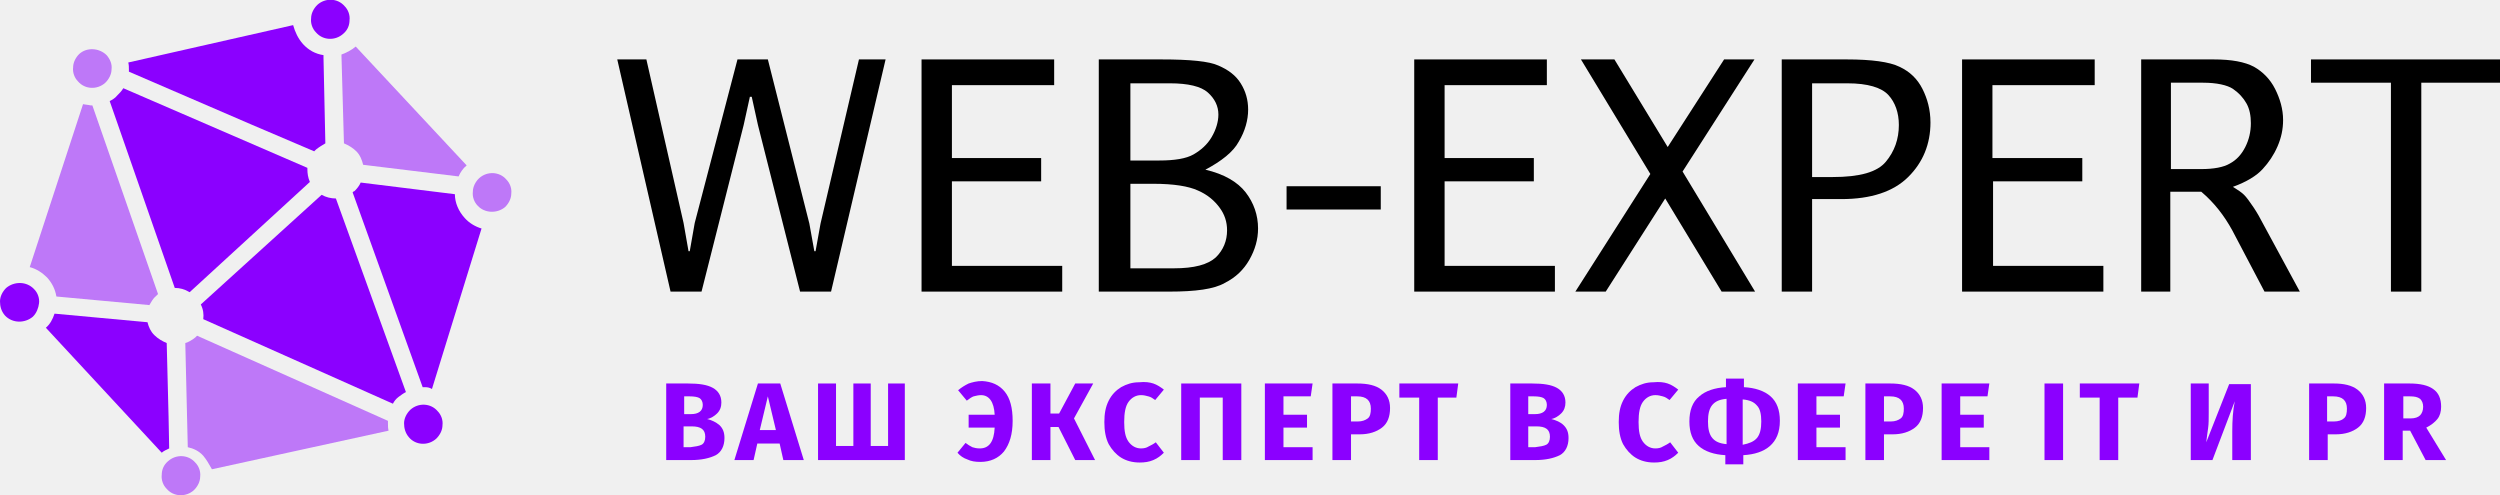
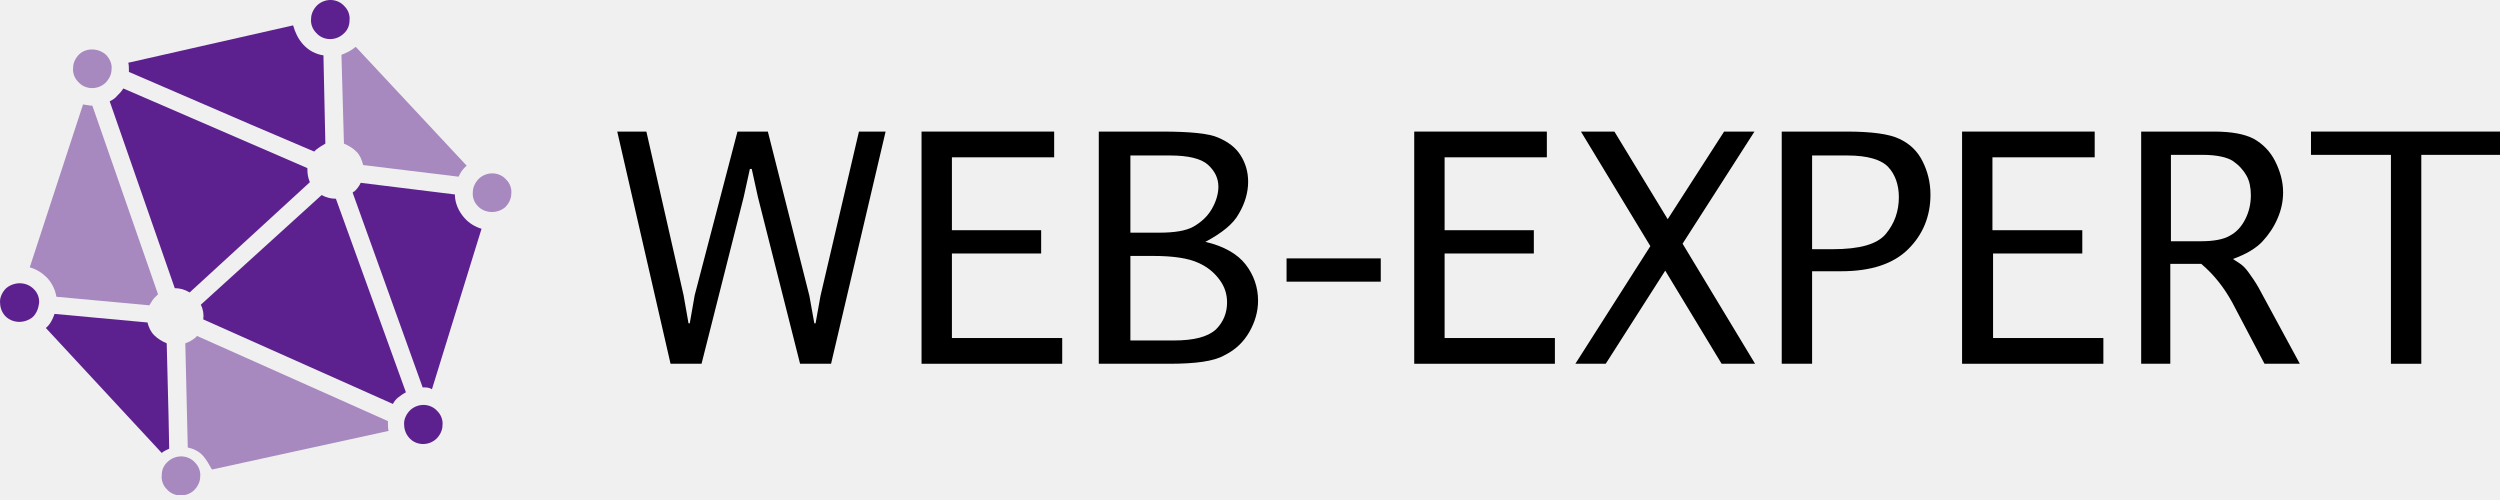
- <svg xmlns="http://www.w3.org/2000/svg" width="399" height="79" viewBox="0 0 399 79" fill="none">
-   <g clip-path="url(#clip0_444_1540)">
-     <path d="M111.965 46.54H107.02L98.514 9.484H103.162L109.097 35.589L109.888 40.087H110.086L110.877 35.589L117.702 9.484H122.549L129.175 35.687L129.967 40.087H130.165L130.956 35.687L137.088 9.484H141.341L132.637 46.54H127.692L120.966 19.945L119.977 15.448H119.68L118.691 19.945L111.965 46.54Z" fill="black" />
-     <path d="M147.078 46.54V9.484H168.245V13.59H151.925V25.225H166.168V28.941H151.925V42.433H169.53V46.54H147.078Z" fill="black" />
-     <path d="M192.379 27.083C195.346 27.767 197.522 29.038 198.808 30.701C200.093 32.363 200.786 34.318 200.786 36.469C200.786 38.229 200.291 39.891 199.401 41.455C198.511 43.02 197.225 44.291 195.445 45.171C193.763 46.148 190.796 46.54 186.642 46.54H175.366V9.484H185.356C189.906 9.484 192.972 9.777 194.456 10.462C196.038 11.146 197.225 12.026 198.016 13.297C198.808 14.568 199.203 15.937 199.203 17.501C199.203 19.163 198.709 20.923 197.72 22.585C196.829 24.247 194.95 25.714 192.379 27.083ZM180.41 25.616H185.059C187.433 25.616 189.312 25.323 190.499 24.639C191.686 23.954 192.675 23.074 193.368 21.901C194.06 20.728 194.456 19.457 194.456 18.283C194.456 16.915 193.862 15.741 192.774 14.764C191.686 13.786 189.609 13.297 186.741 13.297H180.41V25.616ZM180.41 42.824H187.334C190.598 42.824 192.774 42.238 194.06 41.064C195.247 39.891 195.84 38.425 195.84 36.762C195.84 35.394 195.445 34.22 194.653 33.145C193.862 32.069 192.774 31.092 191.192 30.407C189.708 29.723 187.334 29.332 184.07 29.332H180.41V42.824Z" fill="black" />
-     <path d="M205.336 33.438V29.723H220.37V33.438H205.336Z" fill="black" />
-     <path d="M225.711 46.54V9.484H246.878V13.59H230.558V25.225H244.8V28.941H230.558V42.433H248.163V46.54H225.711Z" fill="black" />
-     <path d="M256.274 46.54H251.427L263.395 27.767L252.318 9.484H257.659L266.165 23.465L275.166 9.484H280.012L268.539 27.376L280.111 46.54H274.77L265.769 31.678L256.274 46.54Z" fill="black" />
-     <path d="M289.211 46.54H284.364V9.484H294.75C298.706 9.484 301.574 9.875 303.157 10.657C304.838 11.439 306.025 12.613 306.817 14.177C307.608 15.741 308.102 17.501 308.102 19.554C308.102 22.977 306.915 25.91 304.542 28.256C302.168 30.603 298.607 31.776 293.859 31.776H289.211V46.54ZM289.211 28.256H292.475C296.827 28.256 299.596 27.474 300.981 25.812C302.366 24.15 303.058 22.194 303.058 19.945C303.058 17.99 302.465 16.328 301.377 15.155C300.289 13.981 298.113 13.297 294.849 13.297H289.211V28.256Z" fill="black" />
-     <path d="M313.147 46.54V9.484H334.313V13.59H317.993V25.225H332.335V28.941H318.092V42.433H335.698V46.54H313.147Z" fill="black" />
-     <path d="M346.578 46.54H341.732V9.484H353.304C356.172 9.484 358.249 9.875 359.733 10.657C361.118 11.439 362.305 12.613 363.096 14.177C363.887 15.741 364.382 17.403 364.382 19.163C364.382 20.63 364.085 21.999 363.492 23.367C362.898 24.736 362.107 25.91 361.118 26.985C360.129 28.061 358.546 29.038 356.37 29.82C357.161 30.309 357.755 30.701 358.15 31.092C358.546 31.483 359.041 32.167 359.634 33.047C360.228 33.927 360.722 34.807 361.118 35.589L367.052 46.54H361.414L356.271 36.762C354.985 34.416 353.403 32.363 351.326 30.603H346.38V46.54H346.578ZM346.578 26.985H351.326C353.304 26.985 354.886 26.692 355.876 26.105C356.964 25.518 357.755 24.639 358.348 23.465C358.942 22.292 359.238 21.021 359.238 19.652C359.238 18.479 359.041 17.403 358.546 16.523C358.052 15.643 357.359 14.861 356.37 14.177C355.48 13.59 353.798 13.199 351.622 13.199H346.479V26.985H346.578Z" fill="black" />
-     <path d="M381.592 46.54V13.199H368.833V9.484H399V13.199H386.439V46.54H381.592Z" fill="black" />
-     <path d="M5.44 46.148C6.033 46.735 6.33 47.615 6.231 48.397C6.132 49.179 5.836 49.962 5.242 50.548C3.956 51.624 1.978 51.624 0.791 50.353C0.198 49.668 0 48.886 0 48.104C0 47.322 0.396 46.54 0.989 45.953C2.275 44.877 4.253 44.877 5.44 46.148Z" fill="#8B00FF" />
-     <path d="M49.059 26.79C49.059 26.887 49.059 26.985 49.059 26.985C49.059 27.669 49.158 28.354 49.455 29.038L39.861 37.838L30.266 46.637C29.475 46.148 28.684 45.953 27.892 45.953L17.507 16.132C17.903 15.937 18.397 15.643 18.694 15.252C19.09 14.861 19.386 14.568 19.683 14.079L49.059 26.79Z" fill="#8B00FF" />
-     <path d="M8.704 50.059L23.54 51.428C23.738 52.21 24.035 52.895 24.628 53.481C25.222 54.068 25.914 54.459 26.607 54.752L26.903 66.485L27.002 71.569C26.607 71.765 26.112 71.96 25.815 72.254L7.319 52.308C8.012 51.721 8.407 50.939 8.704 50.059Z" fill="#8B00FF" />
-     <path opacity="0.5" d="M14.441 16.817C14.54 16.817 14.639 16.817 14.738 16.817L25.222 46.931C25.123 47.029 25.024 47.126 24.925 47.224C24.431 47.615 24.134 48.202 23.837 48.691L9.001 47.322C8.803 46.148 8.308 45.171 7.517 44.291C6.726 43.509 5.836 42.922 4.748 42.629L13.254 16.621C13.649 16.719 14.045 16.719 14.441 16.817Z" fill="#8B00FF" />
-     <path d="M32.442 50.939C32.541 50.157 32.442 49.375 32.047 48.593L51.334 31.092C52.026 31.483 52.818 31.678 53.609 31.678L64.786 62.574C64.39 62.77 63.994 63.063 63.599 63.356C63.203 63.65 62.906 64.041 62.709 64.432L32.442 50.939Z" fill="#8B00FF" />
-     <path d="M48.367 7.04C49.257 8.017 50.345 8.604 51.631 8.8V9.288L51.927 22.879C51.433 23.172 50.938 23.465 50.444 23.856C50.345 23.954 50.246 24.052 50.147 24.15L40.058 19.848L20.573 11.439C20.573 11.342 20.573 11.244 20.573 11.146C20.573 10.755 20.573 10.364 20.474 9.973L46.784 4.009C47.081 5.084 47.575 6.16 48.367 7.04Z" fill="#8B00FF" />
-     <path opacity="0.5" d="M74.479 26.398C73.885 26.887 73.49 27.474 73.193 28.158L57.961 26.301C57.763 25.518 57.466 24.736 56.873 24.15C56.279 23.563 55.587 23.172 54.895 22.879L54.499 8.897V8.702C55.29 8.408 56.082 8.017 56.774 7.431L74.479 26.398Z" fill="#8B00FF" />
-     <path d="M67.852 61.792C67.753 61.792 67.654 61.792 67.456 61.792L56.279 30.701C56.378 30.603 56.477 30.505 56.576 30.505C56.972 30.114 57.367 29.625 57.565 29.136L72.599 30.994C72.599 32.363 73.193 33.731 74.182 34.807C74.874 35.589 75.863 36.176 76.853 36.469L68.94 62.085C68.643 61.89 68.247 61.792 67.852 61.792Z" fill="#8B00FF" />
-     <path opacity="0.5" d="M32.442 72.743C31.75 71.96 30.86 71.569 29.97 71.374L29.574 54.752C30.167 54.557 30.662 54.264 31.156 53.873C31.255 53.775 31.354 53.677 31.453 53.579L61.917 67.169C61.917 67.267 61.917 67.365 61.917 67.561C61.917 67.952 61.917 68.343 62.016 68.734L33.827 74.894C33.332 74.014 32.937 73.329 32.442 72.743Z" fill="#8B00FF" />
-     <path opacity="0.5" d="M17.804 11.048C17.804 11.83 17.408 12.613 16.815 13.199C15.529 14.373 13.551 14.275 12.463 13.004C11.869 12.417 11.572 11.537 11.671 10.755C11.671 9.973 12.067 9.191 12.66 8.604C13.847 7.528 15.825 7.626 17.012 8.8C17.606 9.484 17.903 10.266 17.804 11.048Z" fill="#8B00FF" />
-     <path d="M54.796 5.377C53.51 6.551 51.532 6.453 50.444 5.182C49.85 4.595 49.554 3.715 49.653 2.933C49.653 2.151 50.048 1.369 50.642 0.782C51.927 -0.391 53.906 -0.293 54.994 0.978C55.587 1.564 55.884 2.444 55.785 3.226C55.785 4.009 55.488 4.791 54.796 5.377Z" fill="#8B00FF" />
-     <path opacity="0.5" d="M76.259 32.852C75.666 32.265 75.369 31.385 75.468 30.603C75.468 29.82 75.863 29.038 76.457 28.452C77.743 27.279 79.721 27.376 80.809 28.647C81.402 29.234 81.699 30.114 81.6 30.896C81.6 31.678 81.204 32.46 80.611 33.047C79.325 34.123 77.347 34.025 76.259 32.852Z" fill="#8B00FF" />
-     <path d="M64.489 67.561C64.489 66.778 64.885 65.996 65.478 65.41C66.764 64.236 68.742 64.334 69.83 65.605C70.423 66.192 70.72 67.072 70.621 67.854C70.621 68.636 70.226 69.418 69.632 70.005C68.346 71.178 66.368 71.081 65.28 69.809C64.687 69.125 64.489 68.343 64.489 67.561Z" fill="#8B00FF" />
-     <path opacity="0.5" d="M26.804 73.623C28.09 72.449 30.068 72.547 31.156 73.818C31.75 74.405 32.047 75.285 31.948 76.067C31.948 76.849 31.552 77.631 30.959 78.218C29.673 79.391 27.695 79.293 26.607 78.022C26.013 77.436 25.716 76.556 25.815 75.773C25.815 74.991 26.112 74.209 26.804 73.623Z" fill="#8B00FF" />
-     <path d="M114.834 67.854C115.328 68.343 115.625 68.93 115.625 69.907C115.625 71.178 115.13 72.156 114.24 72.645C113.251 73.134 111.965 73.427 110.284 73.427H106.327V61.205H109.789C111.57 61.205 112.855 61.401 113.746 61.89C114.636 62.379 115.13 63.161 115.13 64.236C115.13 64.921 114.933 65.507 114.438 65.996C114.042 66.387 113.449 66.778 112.855 66.876C113.647 67.072 114.24 67.365 114.834 67.854ZM109.196 63.259V66.094H110.284C111.471 66.094 112.163 65.605 112.163 64.627C112.163 64.139 111.965 63.748 111.669 63.552C111.372 63.356 110.778 63.259 110.086 63.259H109.196ZM111.965 70.983C112.361 70.787 112.559 70.298 112.559 69.712C112.559 68.538 111.866 68.049 110.383 68.049H109.097V71.374H110.185C110.976 71.276 111.57 71.178 111.965 70.983Z" fill="#8B00FF" />
-     <path d="M125.021 73.427L124.428 70.787H120.867L120.274 73.427H117.207L120.966 61.205H124.527L128.285 73.427H125.021ZM121.263 68.636H123.834L122.549 63.259L121.263 68.636Z" fill="#8B00FF" />
-     <path d="M144.408 61.205V73.427H130.56V61.205H133.429V71.178H136.198V61.205H138.968V71.178H141.737V61.205H144.408Z" fill="#8B00FF" />
-     <path d="M160.332 62.477C161.222 63.552 161.618 65.116 161.618 67.17C161.618 69.321 161.123 70.885 160.233 72.058C159.343 73.134 158.057 73.72 156.474 73.72C155.683 73.72 154.991 73.623 154.397 73.329C153.804 73.134 153.21 72.743 152.815 72.254L154.101 70.689C154.496 70.983 154.793 71.178 155.189 71.374C155.485 71.472 155.881 71.569 156.376 71.569C157.859 71.569 158.65 70.494 158.749 68.245H154.595V66.192H158.749C158.65 64.139 157.859 63.063 156.573 63.063C156.178 63.063 155.782 63.161 155.386 63.259C155.09 63.356 154.694 63.65 154.298 63.943L152.914 62.281C153.507 61.792 154.002 61.499 154.595 61.206C155.189 61.01 155.881 60.814 156.771 60.814C158.255 60.912 159.442 61.401 160.332 62.477Z" fill="#8B00FF" />
-     <path d="M174.476 61.205L171.41 66.778L174.773 73.427H171.608L168.937 68.147H167.651V73.427H164.684V61.205H167.651V65.996H169.036L171.608 61.205H174.476Z" fill="#8B00FF" />
-     <path d="M184.07 61.206C184.664 61.401 185.257 61.792 185.752 62.183L184.367 63.845C183.971 63.552 183.675 63.356 183.279 63.259C182.883 63.161 182.587 63.063 182.092 63.063C181.301 63.063 180.608 63.454 180.114 64.139C179.619 64.823 179.421 65.898 179.421 67.365C179.421 68.832 179.619 69.809 180.114 70.494C180.608 71.178 181.301 71.569 182.092 71.569C182.587 71.569 182.982 71.472 183.279 71.276C183.675 71.081 184.07 70.885 184.466 70.592L185.752 72.254C185.257 72.743 184.763 73.134 184.07 73.427C183.378 73.72 182.685 73.818 181.894 73.818C180.707 73.818 179.718 73.525 178.927 73.036C178.136 72.547 177.443 71.765 176.949 70.885C176.454 69.907 176.256 68.734 176.256 67.365C176.256 65.996 176.454 64.921 176.949 63.943C177.443 62.965 178.136 62.281 178.927 61.792C179.817 61.303 180.707 61.01 181.795 61.01C182.784 60.912 183.477 61.01 184.07 61.206Z" fill="#8B00FF" />
-     <path d="M198.115 61.205V73.427H195.148V63.454H191.488V73.427H188.521V61.205H198.115Z" fill="#8B00FF" />
-     <path d="M209.49 61.205L209.193 63.259H204.841V66.192H208.6V68.245H204.841V71.374H209.49V73.427H201.874V61.205H209.49Z" fill="#8B00FF" />
-     <path d="M220.469 62.183C221.359 62.868 221.853 63.845 221.853 65.116C221.853 66.485 221.458 67.561 220.568 68.245C219.677 68.93 218.491 69.32 217.007 69.32H215.622V73.427H212.655V61.205H216.611C218.293 61.205 219.579 61.499 220.469 62.183ZM218.293 66.778C218.688 66.485 218.787 65.898 218.787 65.214C218.787 63.943 218.095 63.259 216.611 63.259H215.622V67.267H216.71C217.403 67.267 217.897 67.072 218.293 66.778Z" fill="#8B00FF" />
-     <path d="M232.734 61.205L232.437 63.454H229.469V73.427H226.502V63.454H223.337V61.205H232.734Z" fill="#8B00FF" />
-     <path d="M249.548 67.854C250.043 68.343 250.339 68.93 250.339 69.907C250.339 71.178 249.845 72.156 248.955 72.645C247.966 73.134 246.68 73.427 244.998 73.427H241.042V61.205H244.504C246.284 61.205 247.57 61.401 248.46 61.89C249.35 62.379 249.845 63.161 249.845 64.236C249.845 64.921 249.647 65.507 249.152 65.996C248.757 66.387 248.163 66.778 247.57 66.876C248.361 67.072 249.054 67.365 249.548 67.854ZM243.91 63.259V66.094H244.998C246.185 66.094 246.878 65.605 246.878 64.627C246.878 64.139 246.68 63.748 246.383 63.552C246.086 63.356 245.493 63.259 244.8 63.259H243.91ZM246.779 70.983C247.174 70.787 247.372 70.298 247.372 69.712C247.372 68.538 246.68 68.049 245.196 68.049H243.91V71.374H244.998C245.79 71.276 246.383 71.178 246.779 70.983Z" fill="#8B00FF" />
-     <path d="M266.165 61.206C266.758 61.401 267.352 61.792 267.846 62.183L266.462 63.845C266.066 63.552 265.769 63.356 265.374 63.259C264.978 63.161 264.681 63.063 264.187 63.063C263.395 63.063 262.703 63.454 262.208 64.139C261.714 64.823 261.516 65.898 261.516 67.365C261.516 68.832 261.714 69.809 262.208 70.494C262.703 71.178 263.395 71.569 264.187 71.569C264.681 71.569 265.077 71.472 265.374 71.276C265.769 71.081 266.165 70.885 266.56 70.592L267.846 72.254C267.352 72.743 266.857 73.134 266.165 73.427C265.472 73.72 264.78 73.818 263.989 73.818C262.802 73.818 261.813 73.525 261.022 73.036C260.23 72.547 259.538 71.765 259.043 70.885C258.549 69.907 258.351 68.734 258.351 67.365C258.351 65.996 258.549 64.921 259.043 63.943C259.538 62.965 260.23 62.281 261.022 61.792C261.912 61.303 262.802 61.01 263.89 61.01C264.879 60.912 265.571 61.01 266.165 61.206Z" fill="#8B00FF" />
-     <path d="M282.485 71.178C281.496 72.058 280.012 72.547 278.232 72.645V74.111H275.363V72.645C273.583 72.547 272.099 72.058 271.11 71.178C270.121 70.298 269.627 69.027 269.627 67.267C269.627 65.507 270.121 64.139 271.209 63.259C272.198 62.379 273.682 61.89 275.462 61.792V60.423H278.331V61.792C280.111 61.89 281.595 62.379 282.584 63.259C283.573 64.139 284.067 65.41 284.067 67.17C284.067 69.027 283.474 70.298 282.485 71.178ZM273.286 69.907C273.781 70.494 274.473 70.787 275.561 70.885V63.65C274.473 63.748 273.781 64.041 273.286 64.627C272.792 65.214 272.594 66.094 272.594 67.267C272.594 68.441 272.792 69.321 273.286 69.907ZM280.408 69.907C280.902 69.321 281.1 68.441 281.1 67.267C281.1 66.094 280.902 65.214 280.408 64.725C279.913 64.139 279.221 63.845 278.133 63.748V70.983C279.122 70.787 279.913 70.494 280.408 69.907Z" fill="#8B00FF" />
-     <path d="M294.552 61.205L294.255 63.259H289.903V66.192H293.662V68.245H289.903V71.374H294.552V73.427H286.936V61.205H294.552Z" fill="#8B00FF" />
-     <path d="M305.531 62.183C306.421 62.868 306.915 63.845 306.915 65.116C306.915 66.485 306.52 67.561 305.63 68.245C304.739 68.93 303.553 69.32 302.069 69.32H300.684V73.427H297.717V61.205H301.673C303.355 61.205 304.641 61.499 305.531 62.183ZM303.355 66.778C303.75 66.485 303.849 65.898 303.849 65.214C303.849 63.943 303.157 63.259 301.673 63.259H300.684V67.267H301.772C302.465 67.267 302.959 67.072 303.355 66.778Z" fill="#8B00FF" />
-     <path d="M317.499 61.205L317.202 63.259H312.85V66.192H316.609V68.245H312.85V71.374H317.499V73.427H309.883V61.205H317.499Z" fill="#8B00FF" />
-     <path d="M329.269 61.205V73.427H326.302V61.205H329.269Z" fill="#8B00FF" />
-     <path d="M341.435 61.205L341.138 63.454H338.072V73.427H335.105V63.454H331.939V61.205H341.435Z" fill="#8B00FF" />
-     <path d="M359.14 73.427H356.271V68.832C356.271 67.17 356.37 65.507 356.667 64.041L353.106 73.427H349.644V61.205H352.513V65.898C352.513 66.876 352.513 67.658 352.414 68.343C352.315 69.027 352.216 69.712 352.117 70.592L355.777 61.303H359.238V73.427H359.14Z" fill="#8B00FF" />
-     <path d="M376.251 62.183C377.141 62.868 377.636 63.845 377.636 65.116C377.636 66.485 377.24 67.561 376.35 68.245C375.46 68.93 374.273 69.32 372.789 69.32H371.503V73.427H368.536V61.205H372.492C374.075 61.205 375.361 61.499 376.251 62.183ZM374.075 66.778C374.471 66.485 374.569 65.898 374.569 65.214C374.569 63.943 373.877 63.259 372.393 63.259H371.404V67.267H372.492C373.185 67.267 373.778 67.072 374.075 66.778Z" fill="#8B00FF" />
-     <path d="M384.658 68.734H383.471V73.427H380.504V61.205H384.559C386.241 61.205 387.527 61.499 388.318 62.085C389.208 62.672 389.604 63.65 389.604 64.921C389.604 65.703 389.406 66.387 389.01 66.876C388.615 67.365 388.021 67.854 387.23 68.245L390.395 73.427H387.131L384.658 68.734ZM383.57 66.778H384.757C385.449 66.778 385.944 66.583 386.241 66.29C386.537 65.996 386.735 65.507 386.735 64.921C386.735 64.334 386.537 63.943 386.241 63.65C385.845 63.356 385.351 63.259 384.658 63.259H383.57V66.778Z" fill="#8B00FF" />
+ <svg xmlns="http://www.w3.org/2000/svg" width="200" height="40" viewBox="0 0 200 40" fill="none">
+   <g clip-path="url(#clip0_608_16)">
+     <mask id="mask0_608_16" style="mask-type:luminance" maskUnits="userSpaceOnUse" x="0" y="0" width="200" height="40">
+       <path d="M200 0H0V39.599H200V0Z" fill="white" />
+     </mask>
+     <g mask="url(#mask0_608_16)">
+       <path d="M56.123 29.101H53.644L49.38 10.526H51.71L54.685 23.612L55.082 25.866H55.181L55.577 23.612L58.998 10.526H61.428L64.75 23.661L65.146 25.866H65.246L65.642 23.661L68.716 10.526H70.848L66.485 29.101H64.006L60.635 15.77L60.139 13.516H59.99L59.494 15.77L56.123 29.101Z" fill="black" />
+       <path d="M73.723 29.101V10.526H84.333V12.585H76.153V18.417H83.292V20.279H76.153V27.042H84.977V29.101H73.723Z" fill="black" />
+       <path d="M96.43 19.348C97.918 19.691 99.008 20.328 99.653 21.161C100.297 21.994 100.645 22.975 100.645 24.053C100.645 24.935 100.396 25.768 99.95 26.552C99.504 27.336 98.86 27.973 97.967 28.415C97.124 28.905 95.637 29.101 93.555 29.101H87.903V10.526H92.91C95.191 10.526 96.728 10.673 97.472 11.016C98.265 11.36 98.86 11.801 99.256 12.438C99.653 13.075 99.851 13.761 99.851 14.545C99.851 15.378 99.603 16.26 99.108 17.093C98.661 17.927 97.719 18.662 96.43 19.348ZM90.431 18.613H92.761C93.951 18.613 94.893 18.466 95.488 18.123C96.083 17.78 96.579 17.338 96.926 16.75C97.273 16.162 97.472 15.525 97.472 14.937C97.472 14.251 97.174 13.663 96.629 13.173C96.083 12.683 95.042 12.438 93.605 12.438H90.431V18.613ZM90.431 27.238H93.902C95.538 27.238 96.629 26.944 97.273 26.356C97.868 25.768 98.165 25.033 98.165 24.2C98.165 23.514 97.967 22.926 97.57 22.387C97.174 21.847 96.629 21.357 95.835 21.014C95.092 20.671 93.902 20.475 92.266 20.475H90.431V27.238Z" fill="black" />
+       <path d="M102.925 22.533V20.671H110.461V22.533H102.925Z" fill="black" />
+       <path d="M113.138 29.101V10.526H123.748V12.585H115.568V18.417H122.707V20.279H115.568V27.042H124.392V29.101H113.138Z" fill="black" />
+       <path d="M128.458 29.101H126.029L132.028 19.691L126.475 10.526H129.152L133.416 17.535L137.928 10.526H140.357L134.606 19.495L140.407 29.101H137.729L133.218 21.651L128.458 29.101Z" fill="black" />
+       <path d="M144.968 29.101H142.538V10.526H147.744C149.727 10.526 151.165 10.722 151.958 11.114C152.801 11.507 153.396 12.095 153.793 12.879C154.189 13.663 154.437 14.545 154.437 15.574C154.437 17.29 153.842 18.76 152.653 19.936C151.463 21.112 149.678 21.7 147.298 21.7H144.968V29.101ZM144.968 19.936H146.604C148.785 19.936 150.173 19.544 150.868 18.711C151.562 17.878 151.909 16.898 151.909 15.77C151.909 14.79 151.612 13.957 151.066 13.369C150.521 12.781 149.43 12.438 147.794 12.438H144.968V19.936Z" fill="black" />
+       <path d="M156.966 29.101V10.526H167.575V12.585H159.395V18.417H166.584V20.279H159.445V27.042H168.27V29.101H156.966Z" fill="black" />
+       <path d="M173.723 29.101H171.294V10.526H177.095C178.532 10.526 179.573 10.722 180.317 11.114C181.011 11.507 181.606 12.095 182.003 12.879C182.399 13.663 182.648 14.496 182.648 15.378C182.648 16.113 182.499 16.799 182.201 17.486C181.904 18.172 181.507 18.76 181.011 19.299C180.516 19.838 179.722 20.328 178.632 20.72C179.028 20.965 179.326 21.161 179.524 21.357C179.722 21.553 179.97 21.896 180.268 22.337C180.565 22.779 180.813 23.22 181.011 23.612L183.986 29.101H181.16L178.582 24.2C177.937 23.024 177.144 21.994 176.103 21.112H173.624V29.101H173.723ZM173.723 19.299H176.103C177.095 19.299 177.888 19.152 178.384 18.858C178.929 18.564 179.326 18.123 179.623 17.535C179.921 16.947 180.069 16.309 180.069 15.623C180.069 15.035 179.97 14.496 179.722 14.055C179.475 13.614 179.127 13.222 178.632 12.879C178.185 12.585 177.342 12.389 176.252 12.389H173.674V19.299H173.723Z" fill="black" />
+       <path d="M191.274 29.101V12.389H184.879V10.526H200V12.389H193.704V29.101H191.274Z" fill="black" />
+       <path d="M2.727 23.152C3.024 23.446 3.173 23.887 3.123 24.279C3.074 24.671 2.925 25.063 2.628 25.357C1.983 25.896 0.992 25.896 0.397 25.259C0.099 24.916 0 24.524 0 24.132C0 23.74 0.198 23.348 0.496 23.054C1.14 22.515 2.132 22.515 2.727 23.152Z" fill="#5D218F" />
+       <path d="M24.591 13.448C24.591 13.497 24.591 13.546 24.591 13.546C24.591 13.889 24.641 14.232 24.789 14.575L19.98 18.986L15.171 23.397C14.774 23.152 14.378 23.054 13.981 23.054L8.775 8.106C8.974 8.008 9.222 7.861 9.37 7.665C9.569 7.469 9.717 7.322 9.866 7.077L24.591 13.448Z" fill="#5D218F" />
+       <path d="M4.363 25.112L11.8 25.798C11.899 26.191 12.048 26.534 12.345 26.828C12.643 27.122 12.99 27.318 13.337 27.465L13.485 33.346L13.535 35.894C13.337 35.992 13.089 36.09 12.94 36.237L3.669 26.239C4.016 25.945 4.214 25.553 4.363 25.112Z" fill="#5D218F" />
+       <path opacity="0.5" d="M7.238 8.45C7.288 8.45 7.338 8.45 7.387 8.45L12.643 23.544C12.593 23.593 12.543 23.642 12.494 23.691C12.246 23.887 12.097 24.181 11.948 24.426L4.512 23.74C4.412 23.152 4.165 22.662 3.768 22.221C3.371 21.829 2.925 21.535 2.38 21.388L6.644 8.352C6.842 8.401 7.04 8.401 7.238 8.45Z" fill="#5D218F" />
+       <path d="M16.262 25.553C16.311 25.161 16.262 24.769 16.064 24.377L25.731 15.604C26.078 15.8 26.475 15.899 26.872 15.899L32.474 31.385C32.276 31.483 32.077 31.63 31.879 31.777C31.681 31.924 31.532 32.12 31.433 32.316L16.262 25.553Z" fill="#5D218F" />
+       <path d="M24.244 3.549C24.69 4.039 25.235 4.333 25.88 4.431V4.676L26.029 11.488C25.781 11.635 25.533 11.782 25.285 11.978C25.235 12.027 25.186 12.076 25.136 12.125L20.079 9.969L10.312 5.754C10.312 5.705 10.312 5.656 10.312 5.607C10.312 5.411 10.312 5.215 10.263 5.019L23.451 2.029C23.599 2.568 23.847 3.107 24.244 3.549Z" fill="#5D218F" />
+       <path opacity="0.5" d="M37.333 13.253C37.035 13.498 36.837 13.792 36.688 14.135L29.053 13.204C28.954 12.812 28.805 12.42 28.508 12.126C28.21 11.832 27.863 11.636 27.516 11.489L27.318 4.48V4.382C27.714 4.235 28.111 4.039 28.458 3.745L37.333 13.253Z" fill="#5D218F" />
+       <path d="M34.011 30.994C33.961 30.994 33.912 30.994 33.813 30.994L28.21 15.409C28.26 15.36 28.309 15.311 28.359 15.311C28.557 15.115 28.756 14.87 28.855 14.625L36.391 15.556C36.391 16.242 36.688 16.928 37.184 17.468C37.531 17.86 38.027 18.154 38.523 18.301L34.556 31.141C34.407 31.043 34.209 30.994 34.011 30.994Z" fill="#5D218F" />
+       <path opacity="0.5" d="M16.262 36.483C15.915 36.091 15.469 35.895 15.022 35.797L14.824 27.465C15.121 27.367 15.369 27.22 15.617 27.024C15.667 26.975 15.716 26.926 15.766 26.877L31.036 33.689C31.036 33.738 31.036 33.787 31.036 33.885C31.036 34.081 31.036 34.277 31.086 34.473L16.956 37.561C16.708 37.12 16.51 36.777 16.262 36.483Z" fill="#5D218F" />
+       <path opacity="0.5" d="M8.924 5.558C8.924 5.95 8.726 6.342 8.428 6.636C7.784 7.224 6.792 7.175 6.247 6.538C5.949 6.244 5.801 5.803 5.85 5.411C5.85 5.019 6.049 4.627 6.346 4.333C6.941 3.793 7.933 3.842 8.527 4.431C8.825 4.774 8.974 5.166 8.924 5.558Z" fill="#5D218F" />
+       <path d="M27.466 2.716C26.822 3.304 25.83 3.255 25.285 2.617C24.988 2.323 24.839 1.882 24.888 1.49C24.888 1.098 25.087 0.706 25.384 0.412C26.029 -0.176 27.02 -0.127 27.566 0.51C27.863 0.804 28.012 1.245 27.962 1.637C27.962 2.029 27.814 2.421 27.466 2.716Z" fill="#5D218F" />
+       <path opacity="0.5" d="M38.225 16.487C37.928 16.193 37.779 15.752 37.828 15.359C37.828 14.967 38.027 14.575 38.324 14.281C38.969 13.693 39.96 13.742 40.506 14.379C40.803 14.673 40.952 15.114 40.902 15.507C40.902 15.899 40.704 16.291 40.407 16.585C39.762 17.124 38.77 17.075 38.225 16.487Z" fill="#5D218F" />
+       <path d="M32.325 33.885C32.325 33.493 32.523 33.101 32.821 32.807C33.465 32.218 34.457 32.267 35.002 32.905C35.3 33.199 35.449 33.64 35.399 34.032C35.399 34.424 35.201 34.816 34.903 35.11C34.259 35.698 33.267 35.649 32.722 35.012C32.424 34.669 32.325 34.277 32.325 33.885Z" fill="#5D218F" />
+       <path opacity="0.5" d="M13.436 36.924C14.08 36.336 15.072 36.385 15.617 37.022C15.915 37.316 16.064 37.757 16.014 38.149C16.014 38.541 15.816 38.933 15.518 39.227C14.874 39.815 13.882 39.766 13.337 39.129C13.039 38.835 12.89 38.394 12.94 38.002C12.94 37.61 13.089 37.218 13.436 36.924Z" fill="#5D218F" />
+     </g>
  </g>
  <defs>
-     <clipPath id="clip0_444_1540">
-       <rect width="399" height="79" fill="white" />
+     <clipPath id="clip0_608_16">
+       <rect width="200" height="39.599" fill="white" />
    </clipPath>
  </defs>
</svg>
